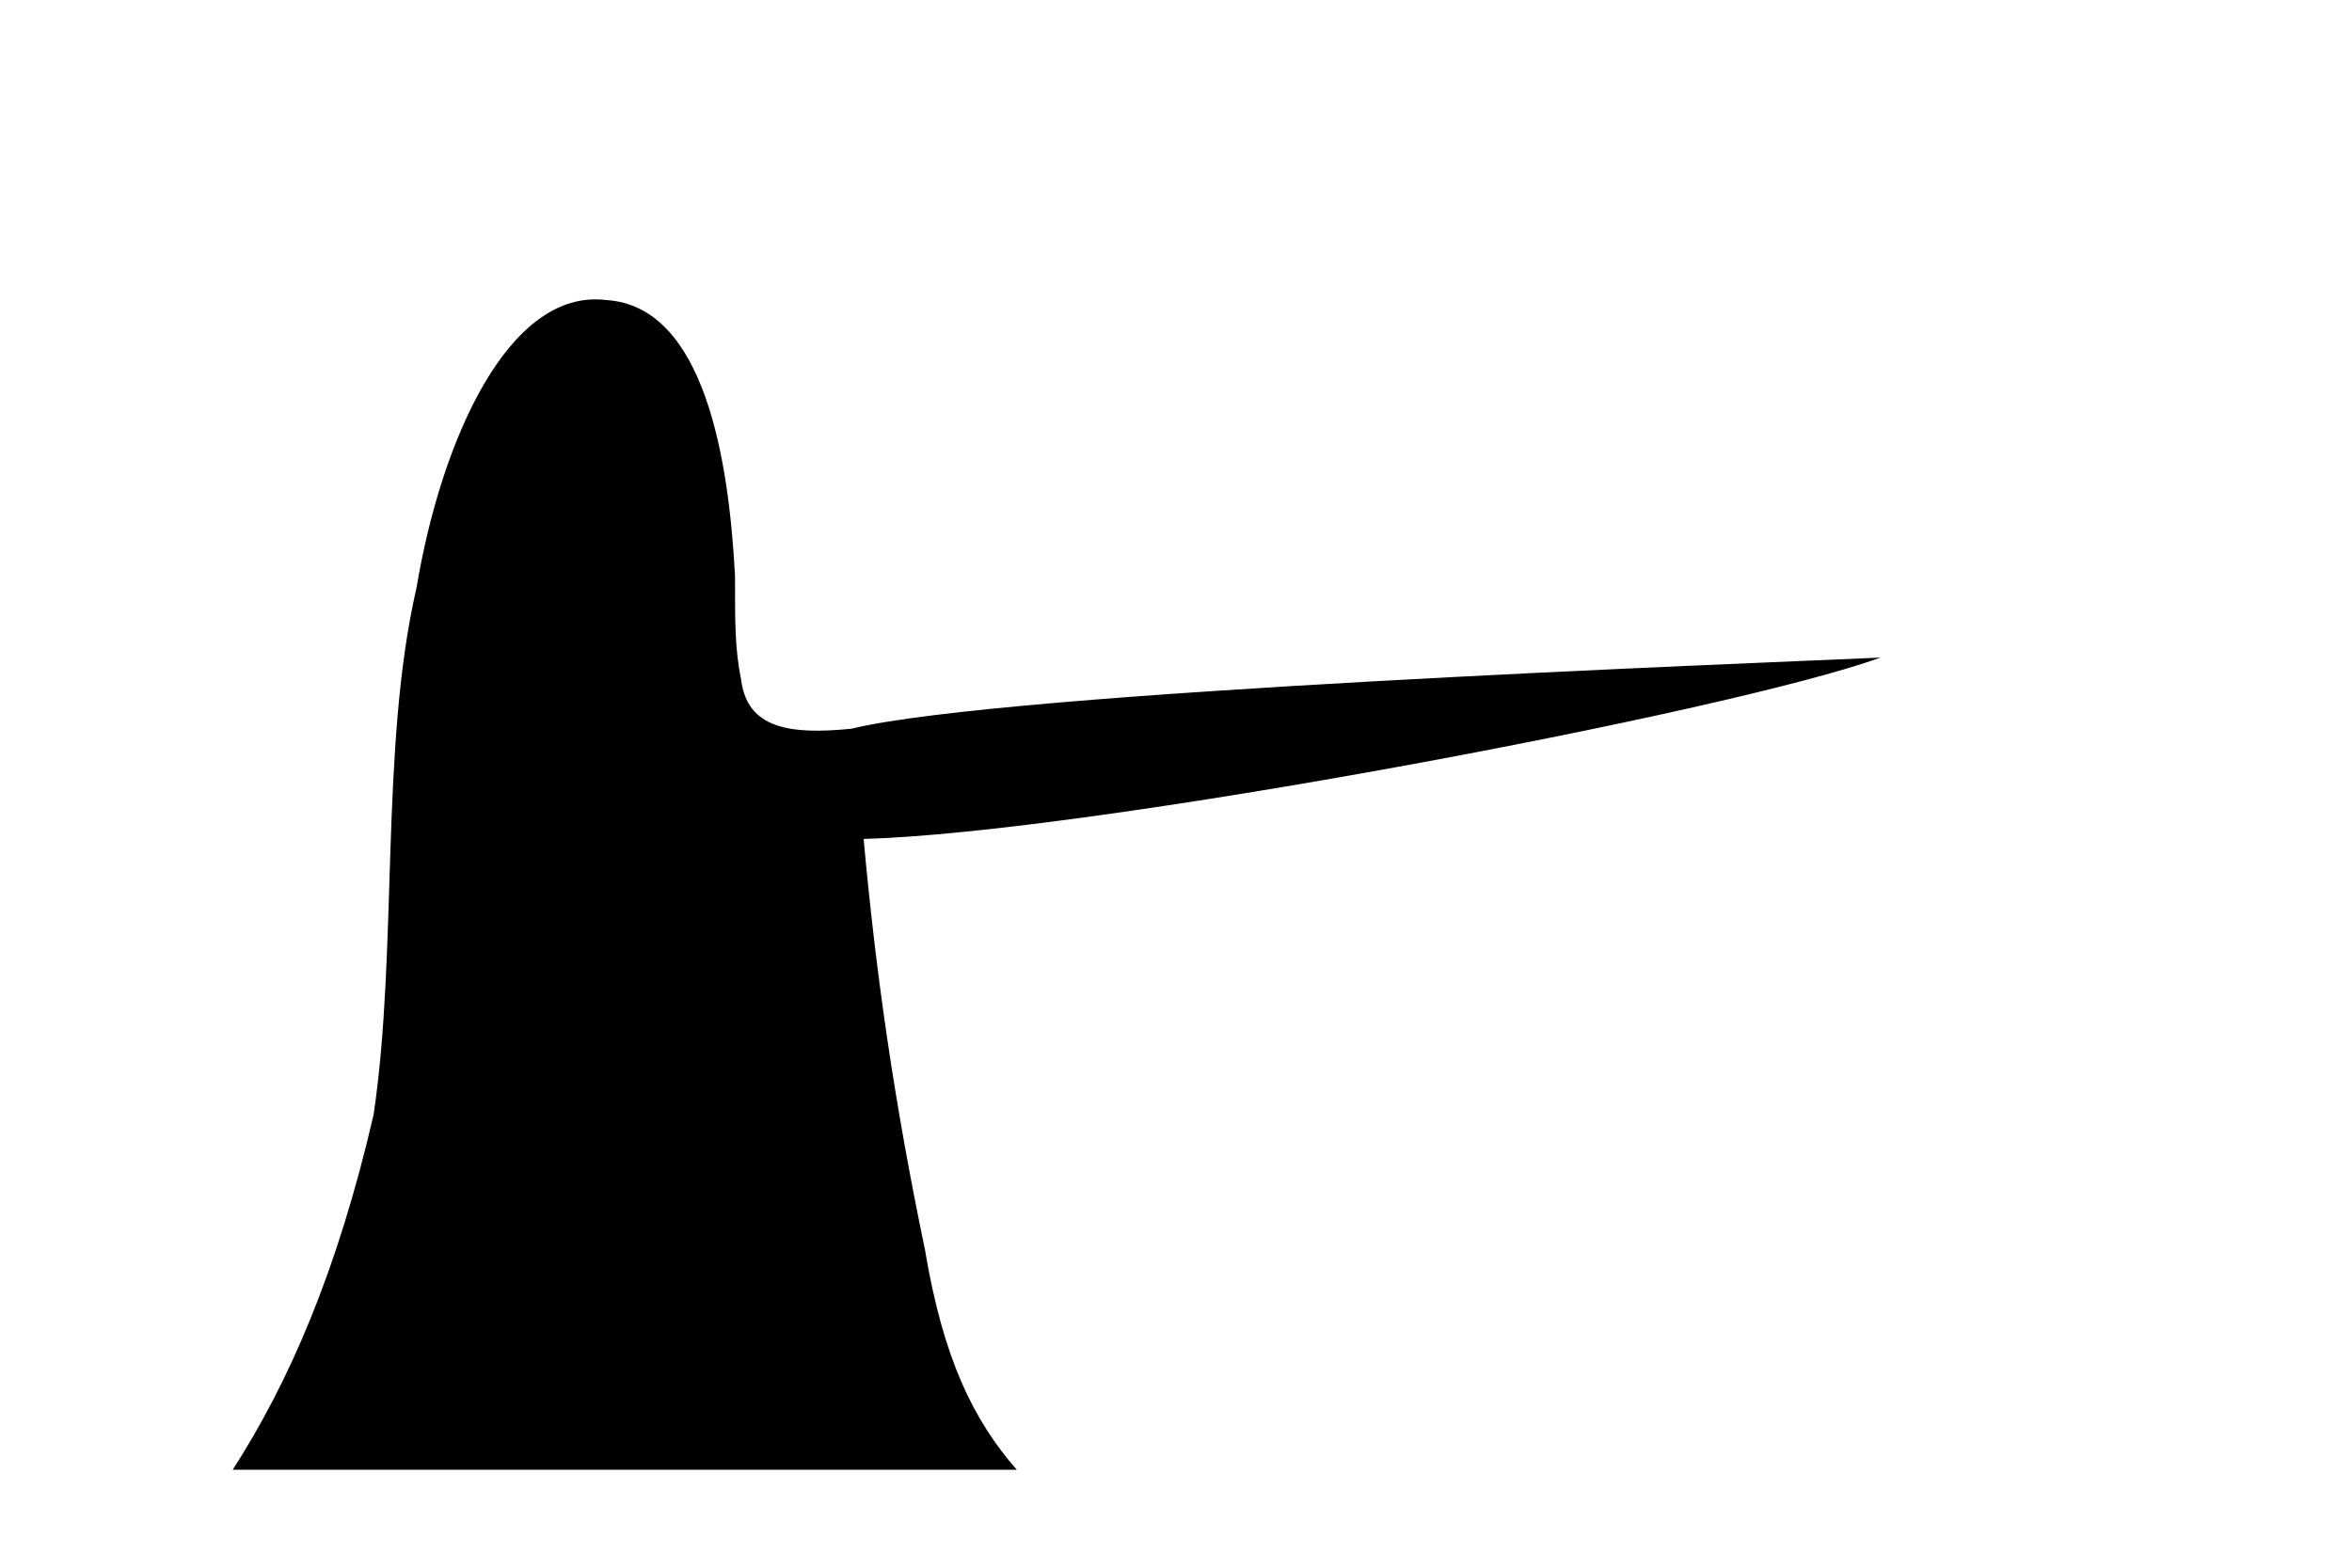
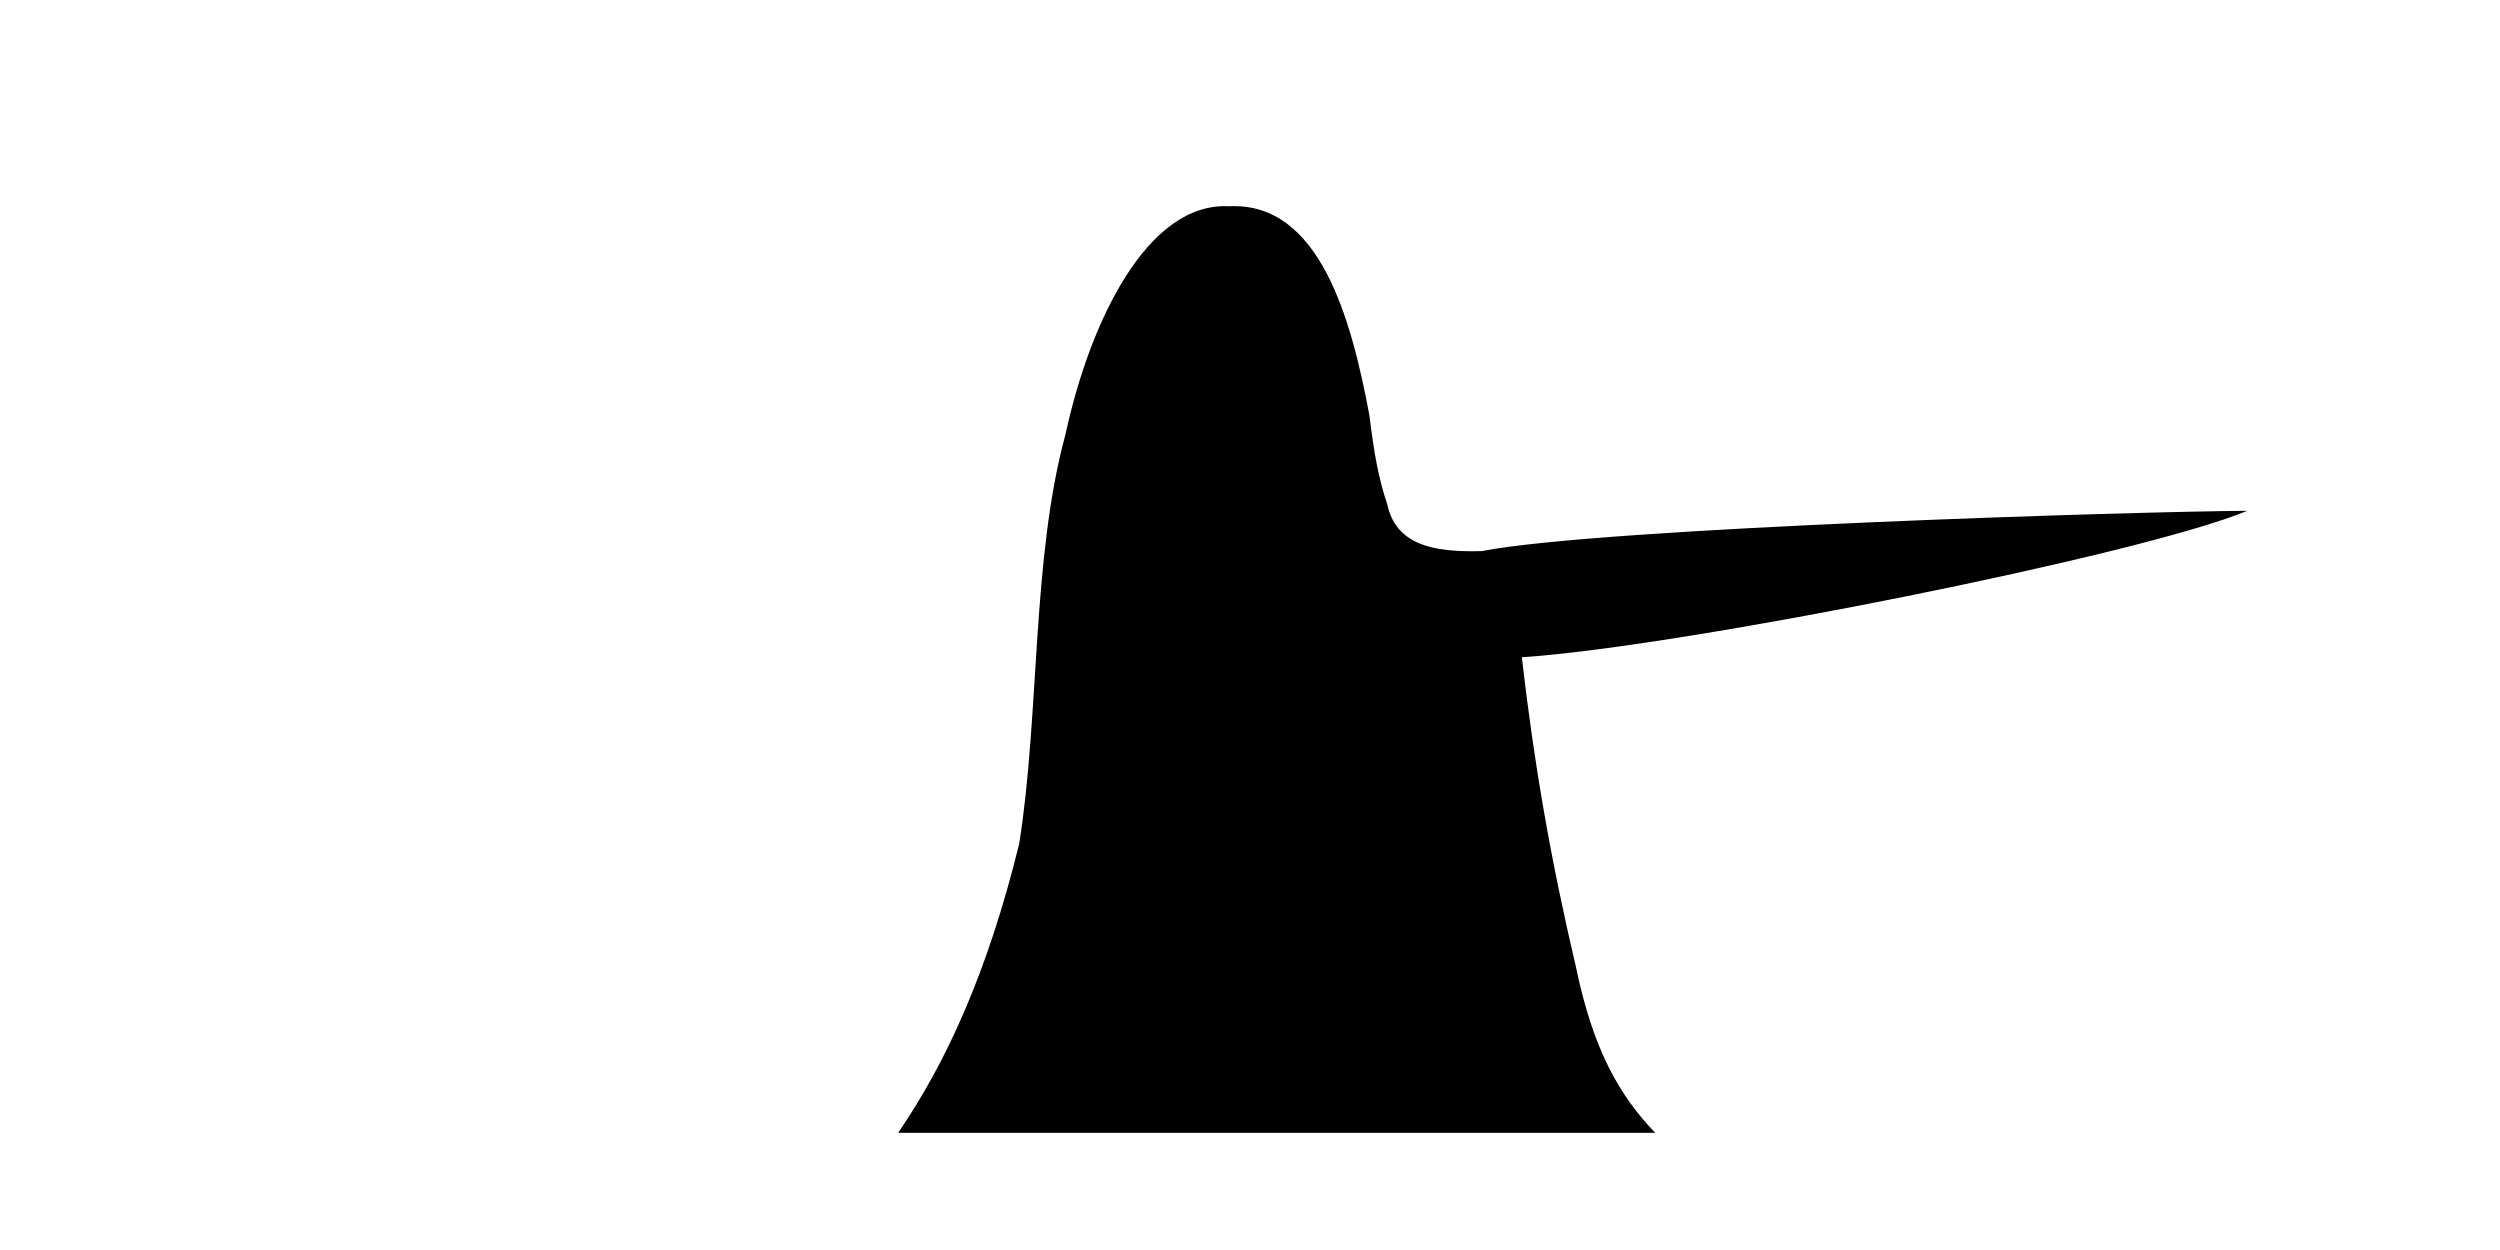
- <svg xmlns="http://www.w3.org/2000/svg" width="384" height="256" viewBox="0 0 384 256" role="img" aria-label="Shadow spike frame 4">
-   <path id="continuous-shadow" fill="#000000" d="  M 38 240 C 47 226 55 208 61 182 C 65 155 62 122 68 96  C 72 72 83 47 99 49 C 115 50 119 75 120 94  C 120 102 120 106 121 111  C 122 119 129 120 139 119  C 164.26 112.85 285.04 108.38 307.04 107.38  C 282.04 116.38 177.75 136 141 137  C 143 159 146 180 151 204 C 154 222 159 232 166 240  L 38 240 Z" />
+ <svg xmlns="http://www.w3.org/2000/svg" width="512" height="256" viewBox="0 0 512 256" role="img" aria-label="Shadow spike frame 4">
+   <path id="continuous-shadow" fill="#000000" d="M 183.945 232 C 193.745 217.644 202.19 199.377 208.724 172.844 C 212.946 146.377 211.281 114.423 218.181 89.079 C 223.26 65.557 235.083 41.357 251.706 42.245 C 270.285 41.288 276.776 65.399 280.445 85.021 C 281.468 93.244 282.313 97.844 284.102 103.278 C 285.892 111.445 293.181 113.156 303.448 112.868 C 327.84 108.066 439.121 104.705 460.242 104.617 C 438.545 113.639 344.444 132.448 311.675 134.604 C 314.075 155.626 317.431 175.447 322.72 197.857 C 326.187 214.801 331.587 224.311 338.988 232 L 183.945 232 Z" />
</svg>
